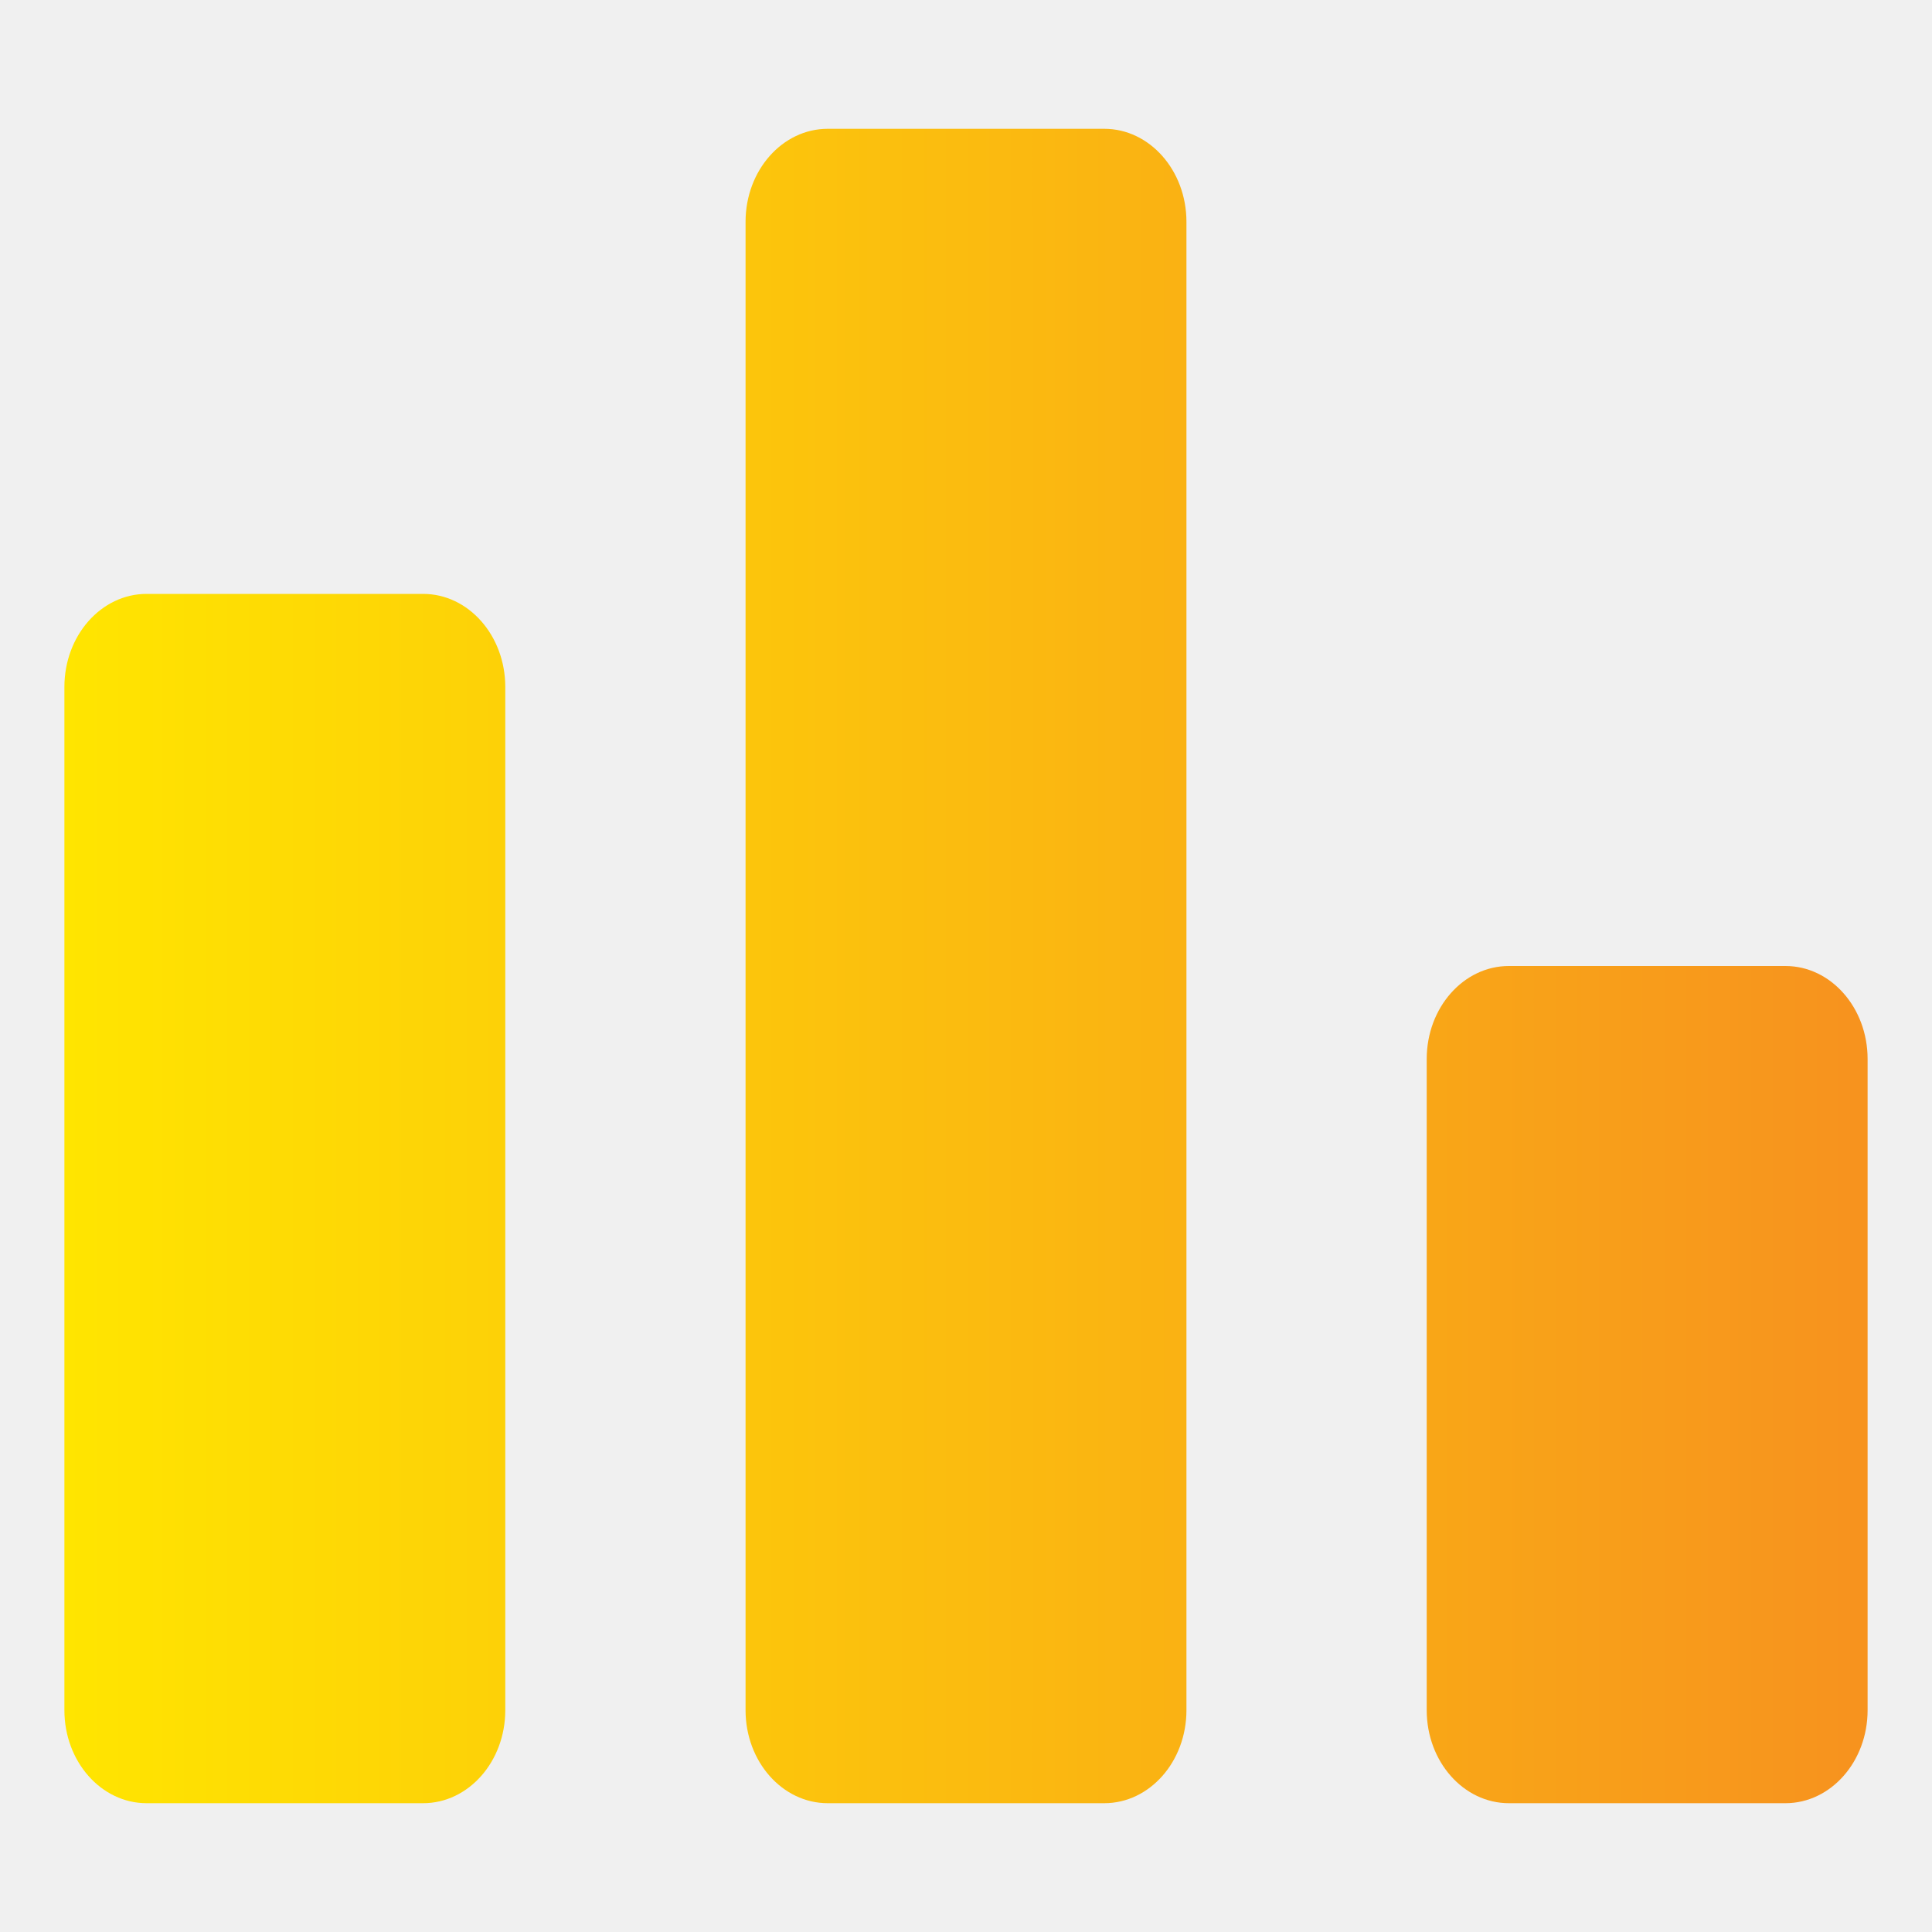
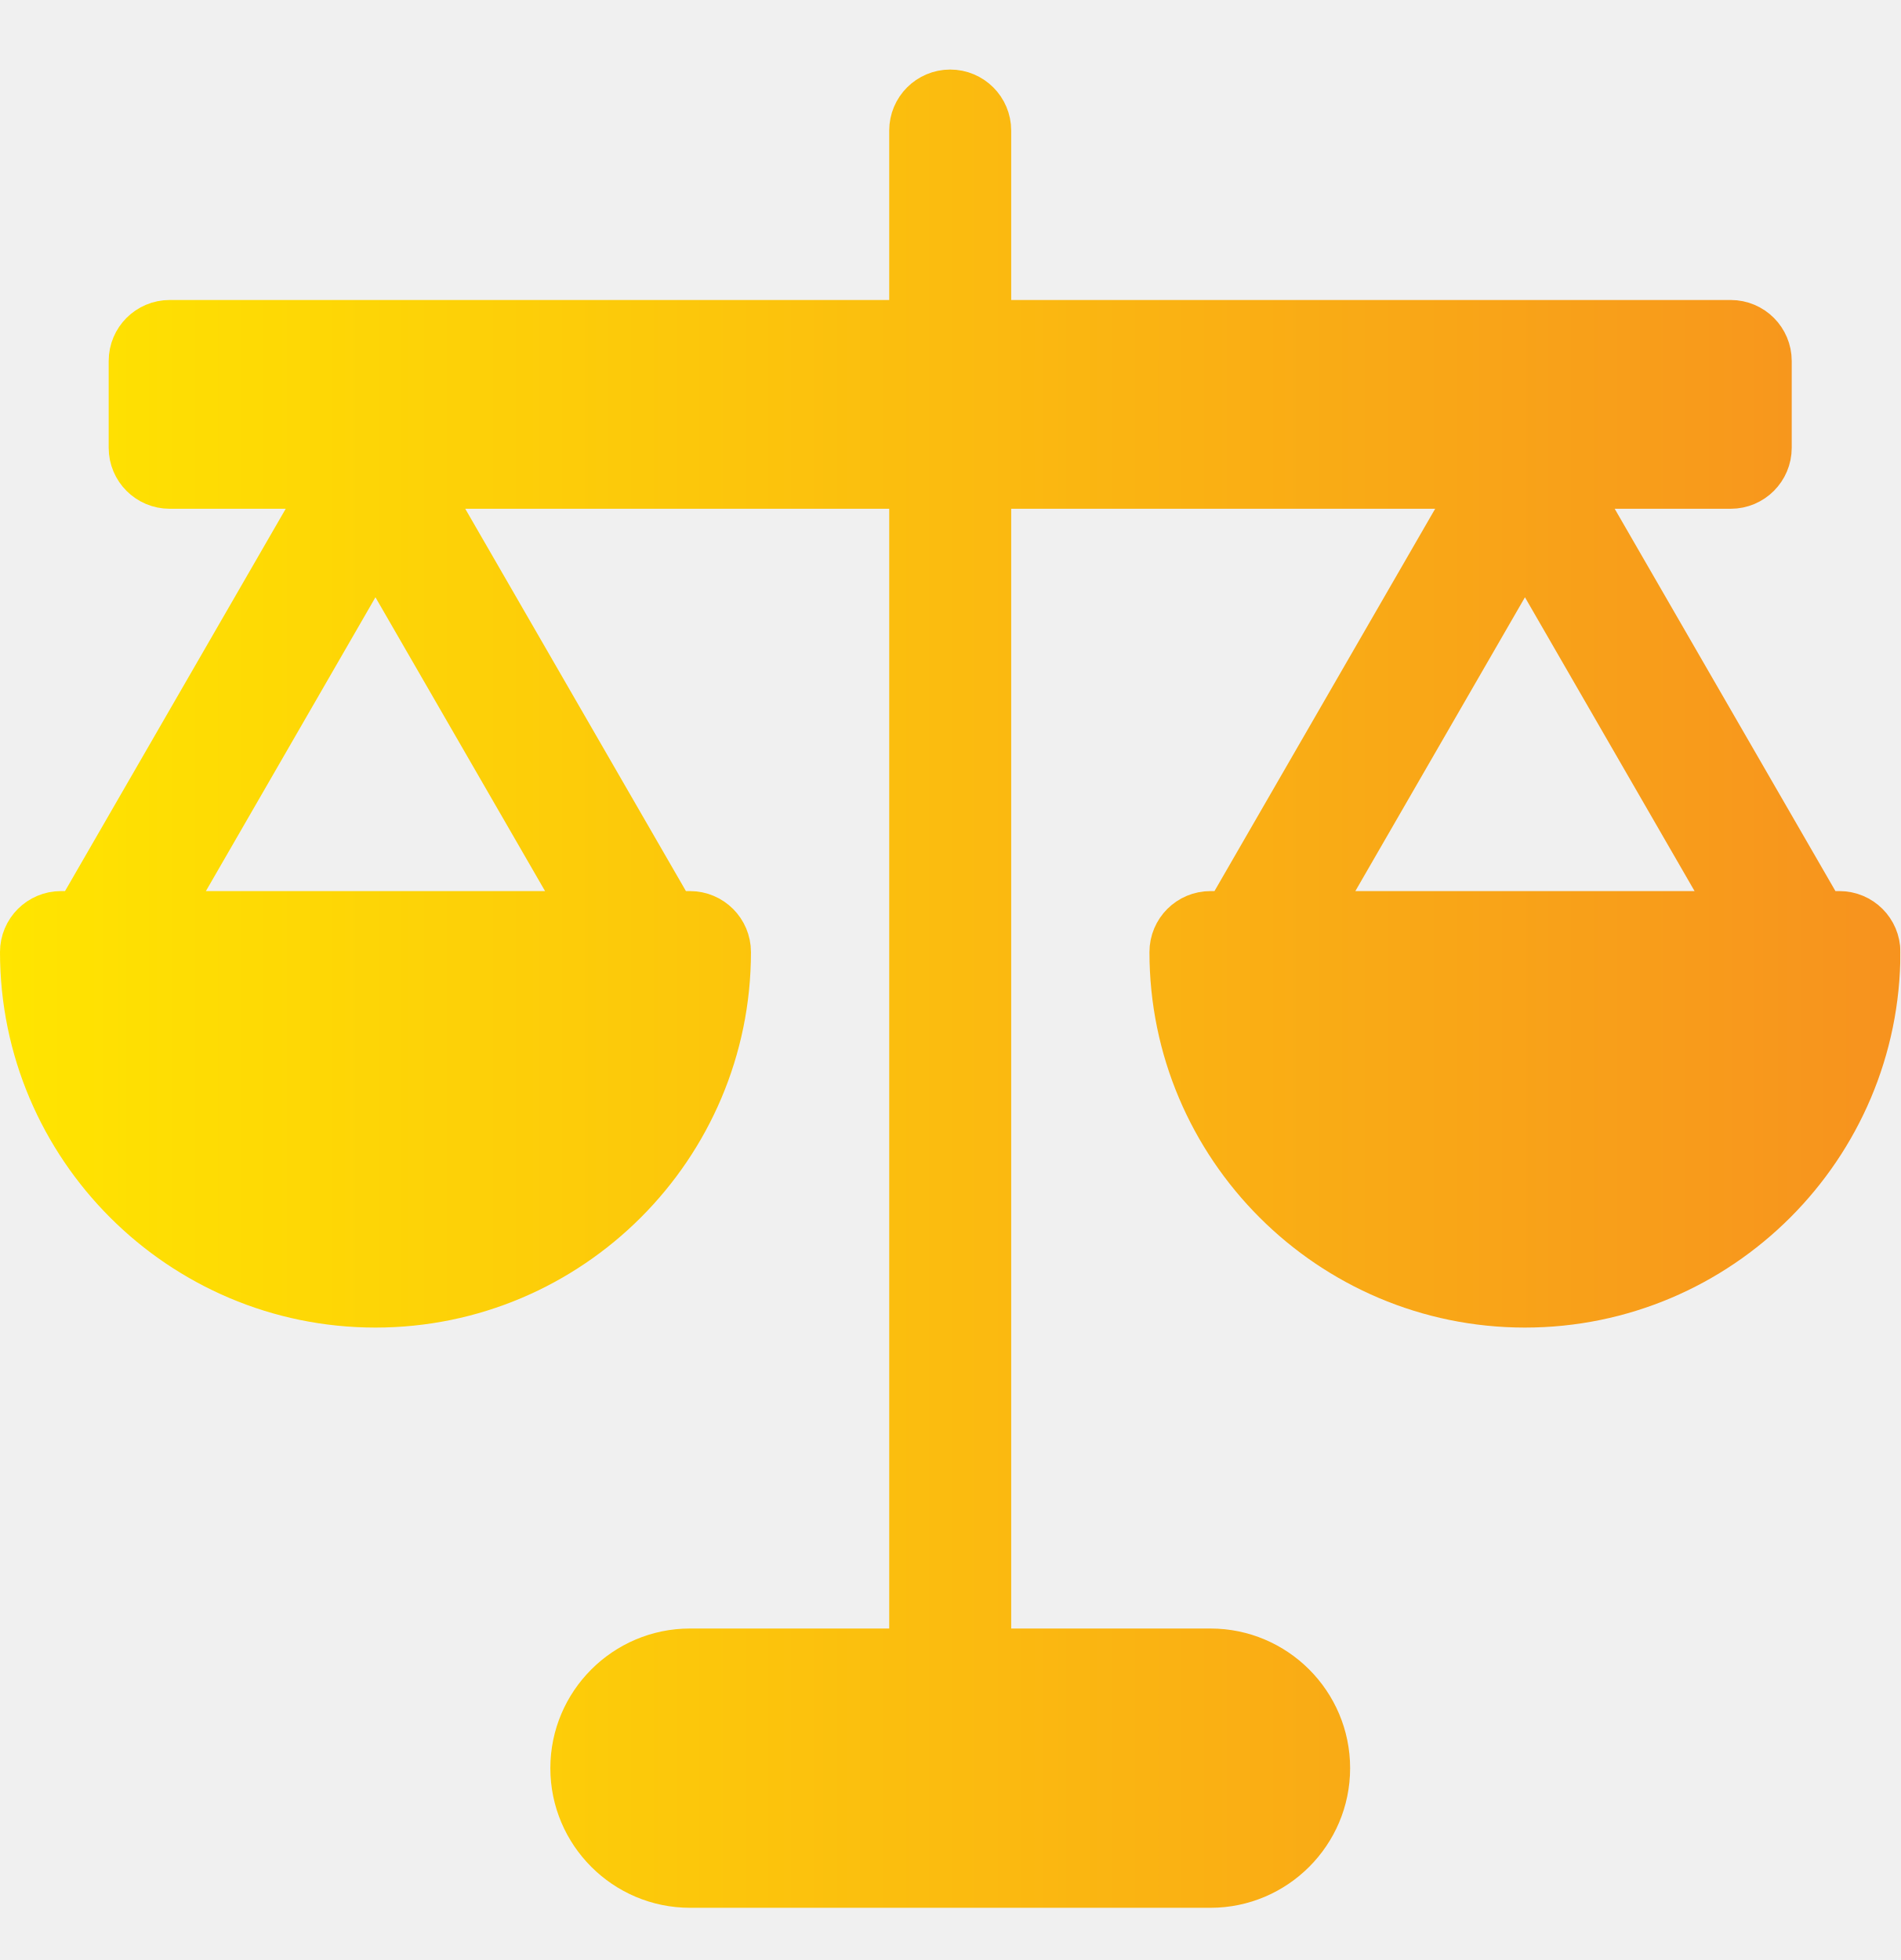
- <svg xmlns="http://www.w3.org/2000/svg" width="30" height="30" viewBox="0 0 30 30" fill="none">
-   <path d="M1 26.556C1 27.353 1.571 28 2.276 28H6.57C7.275 28 7.846 27.353 7.846 26.556V10.667C7.846 9.869 7.275 9.222 6.57 9.222H2.276C1.571 9.222 1 9.869 1 10.667V26.556ZM11.577 26.556C11.577 27.353 12.148 28 12.853 28H17.147C17.852 28 18.423 27.353 18.423 26.556V3.444C18.423 2.647 17.852 2 17.147 2H12.853C12.148 2 11.577 2.647 11.577 3.444V26.556ZM22.154 26.556C22.154 27.353 22.725 28 23.43 28H27.724C28.429 28 29 27.353 29 26.556V16.444C29 15.647 28.429 15 27.724 15H23.43C22.725 15 22.154 15.647 22.154 16.444V26.556Z" fill="url(#paint0_linear_682_1779)" />
+ <svg xmlns="http://www.w3.org/2000/svg" width="32" height="33" viewBox="0 0 32 33" fill="none">
+   <mask id="mask0_2_18" style="mask-type:luminance" maskUnits="userSpaceOnUse" x="0" y="0" width="32" height="33">
+     <path d="M0.5 1.146H31.5V32.146H0.5V1.146Z" fill="white" stroke="white" />
+   </mask>
+   <g mask="url(#mask0_2_18)">
+     <path d="M30.473 15.253L30.617 15.503H30.905H30.973C31.264 15.503 31.5 15.738 31.5 16.03C31.5 19.24 28.888 21.852 25.678 21.852C22.468 21.852 19.855 19.24 19.855 16.03C19.855 15.738 20.091 15.503 20.383 15.503H20.45H20.739L20.883 15.253L24.599 8.816L25.032 8.066H24.166H17.027H16.527V8.566V27.419V27.919H17.027H20.383C21.403 27.919 22.234 28.75 22.234 29.77C22.234 30.79 21.403 31.621 20.383 31.621H11.618C10.598 31.621 9.767 30.79 9.767 29.77C9.767 28.75 10.598 27.919 11.618 27.919H14.973H15.473V27.419V8.566V8.066H14.973H7.834H6.968L7.401 8.816L11.117 15.253L11.262 15.503H11.55H11.618C11.909 15.503 12.145 15.739 12.145 16.03C12.145 19.24 9.533 21.852 6.322 21.852C3.112 21.852 0.5 19.24 0.5 16.03C0.5 15.739 0.736 15.503 1.027 15.503H1.095H1.383L1.528 15.253L5.244 8.816L5.677 8.066H4.811H2.857C2.566 8.066 2.33 7.83 2.33 7.539V6.078C2.33 5.787 2.566 5.551 2.857 5.551H14.973H15.473V5.051V2.198C15.473 1.907 15.709 1.671 16 1.671C16.291 1.671 16.527 1.907 16.527 2.198V5.051V5.551H17.027H29.143C29.434 5.551 29.67 5.787 29.67 6.078V7.539C29.67 7.83 29.434 8.066 29.143 8.066H27.189H26.323L26.756 8.816L30.473 15.253ZM3.034 14.753L2.601 15.503H3.467H9.178H10.044L9.611 14.753L6.755 9.806L6.322 9.056L5.889 9.806L3.034 14.753ZM26.111 9.806L25.678 9.056L25.245 9.806L22.389 14.753L21.956 15.503H22.822H28.534H29.4L28.967 14.753L26.111 9.806Z" fill="url(#paint0_linear_2_18)" stroke="url(#paint1_linear_2_18)" />
+   </g>
  <defs>
-     <linearGradient id="paint0_linear_682_1779" x1="28.709" y1="14.997" x2="1" y2="14.997" gradientUnits="userSpaceOnUse">
+     <linearGradient id="paint0_linear_2_18" x1="31.668" y1="16.642" x2="-1.57928e-07" y2="16.642" gradientUnits="userSpaceOnUse">
+       <stop stop-color="#F7931E" />
+       <stop offset="1" stop-color="#FFE500" />
+     </linearGradient>
+     <linearGradient id="paint1_linear_2_18" x1="31.668" y1="16.642" x2="-1.57928e-07" y2="16.642" gradientUnits="userSpaceOnUse">
      <stop stop-color="#F7931E" />
      <stop offset="1" stop-color="#FFE500" />
    </linearGradient>
  </defs>
</svg>
